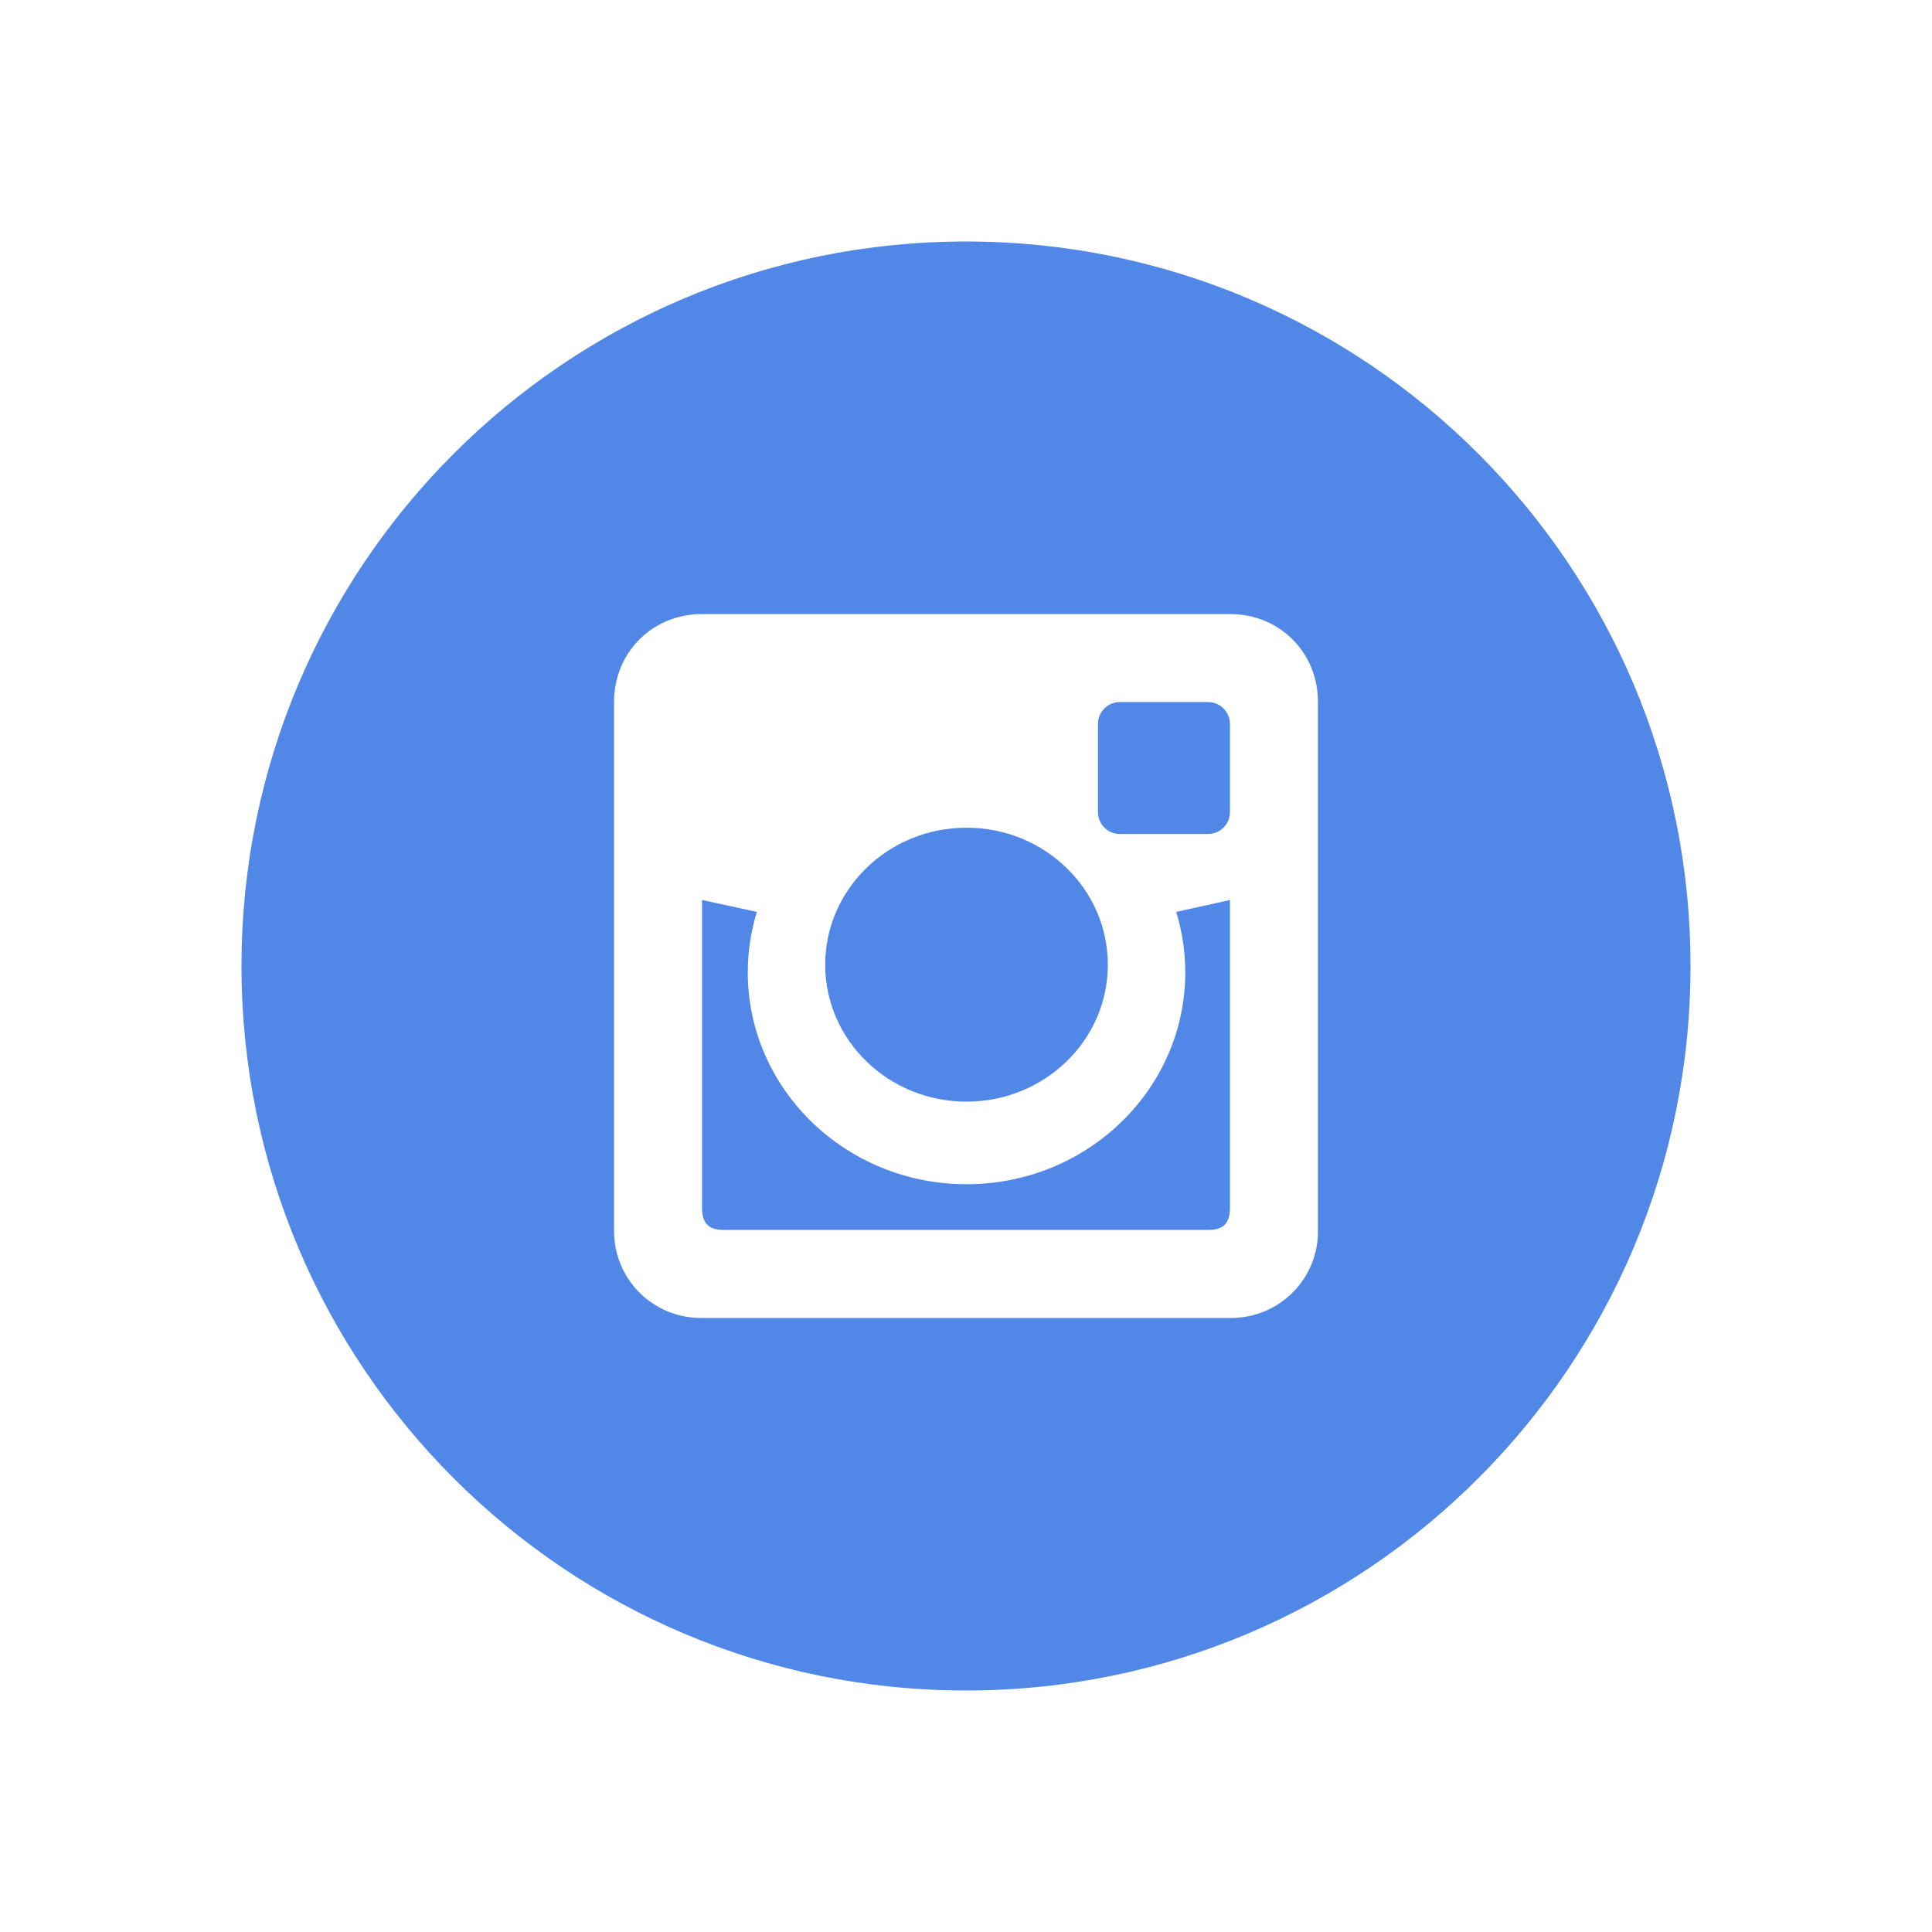
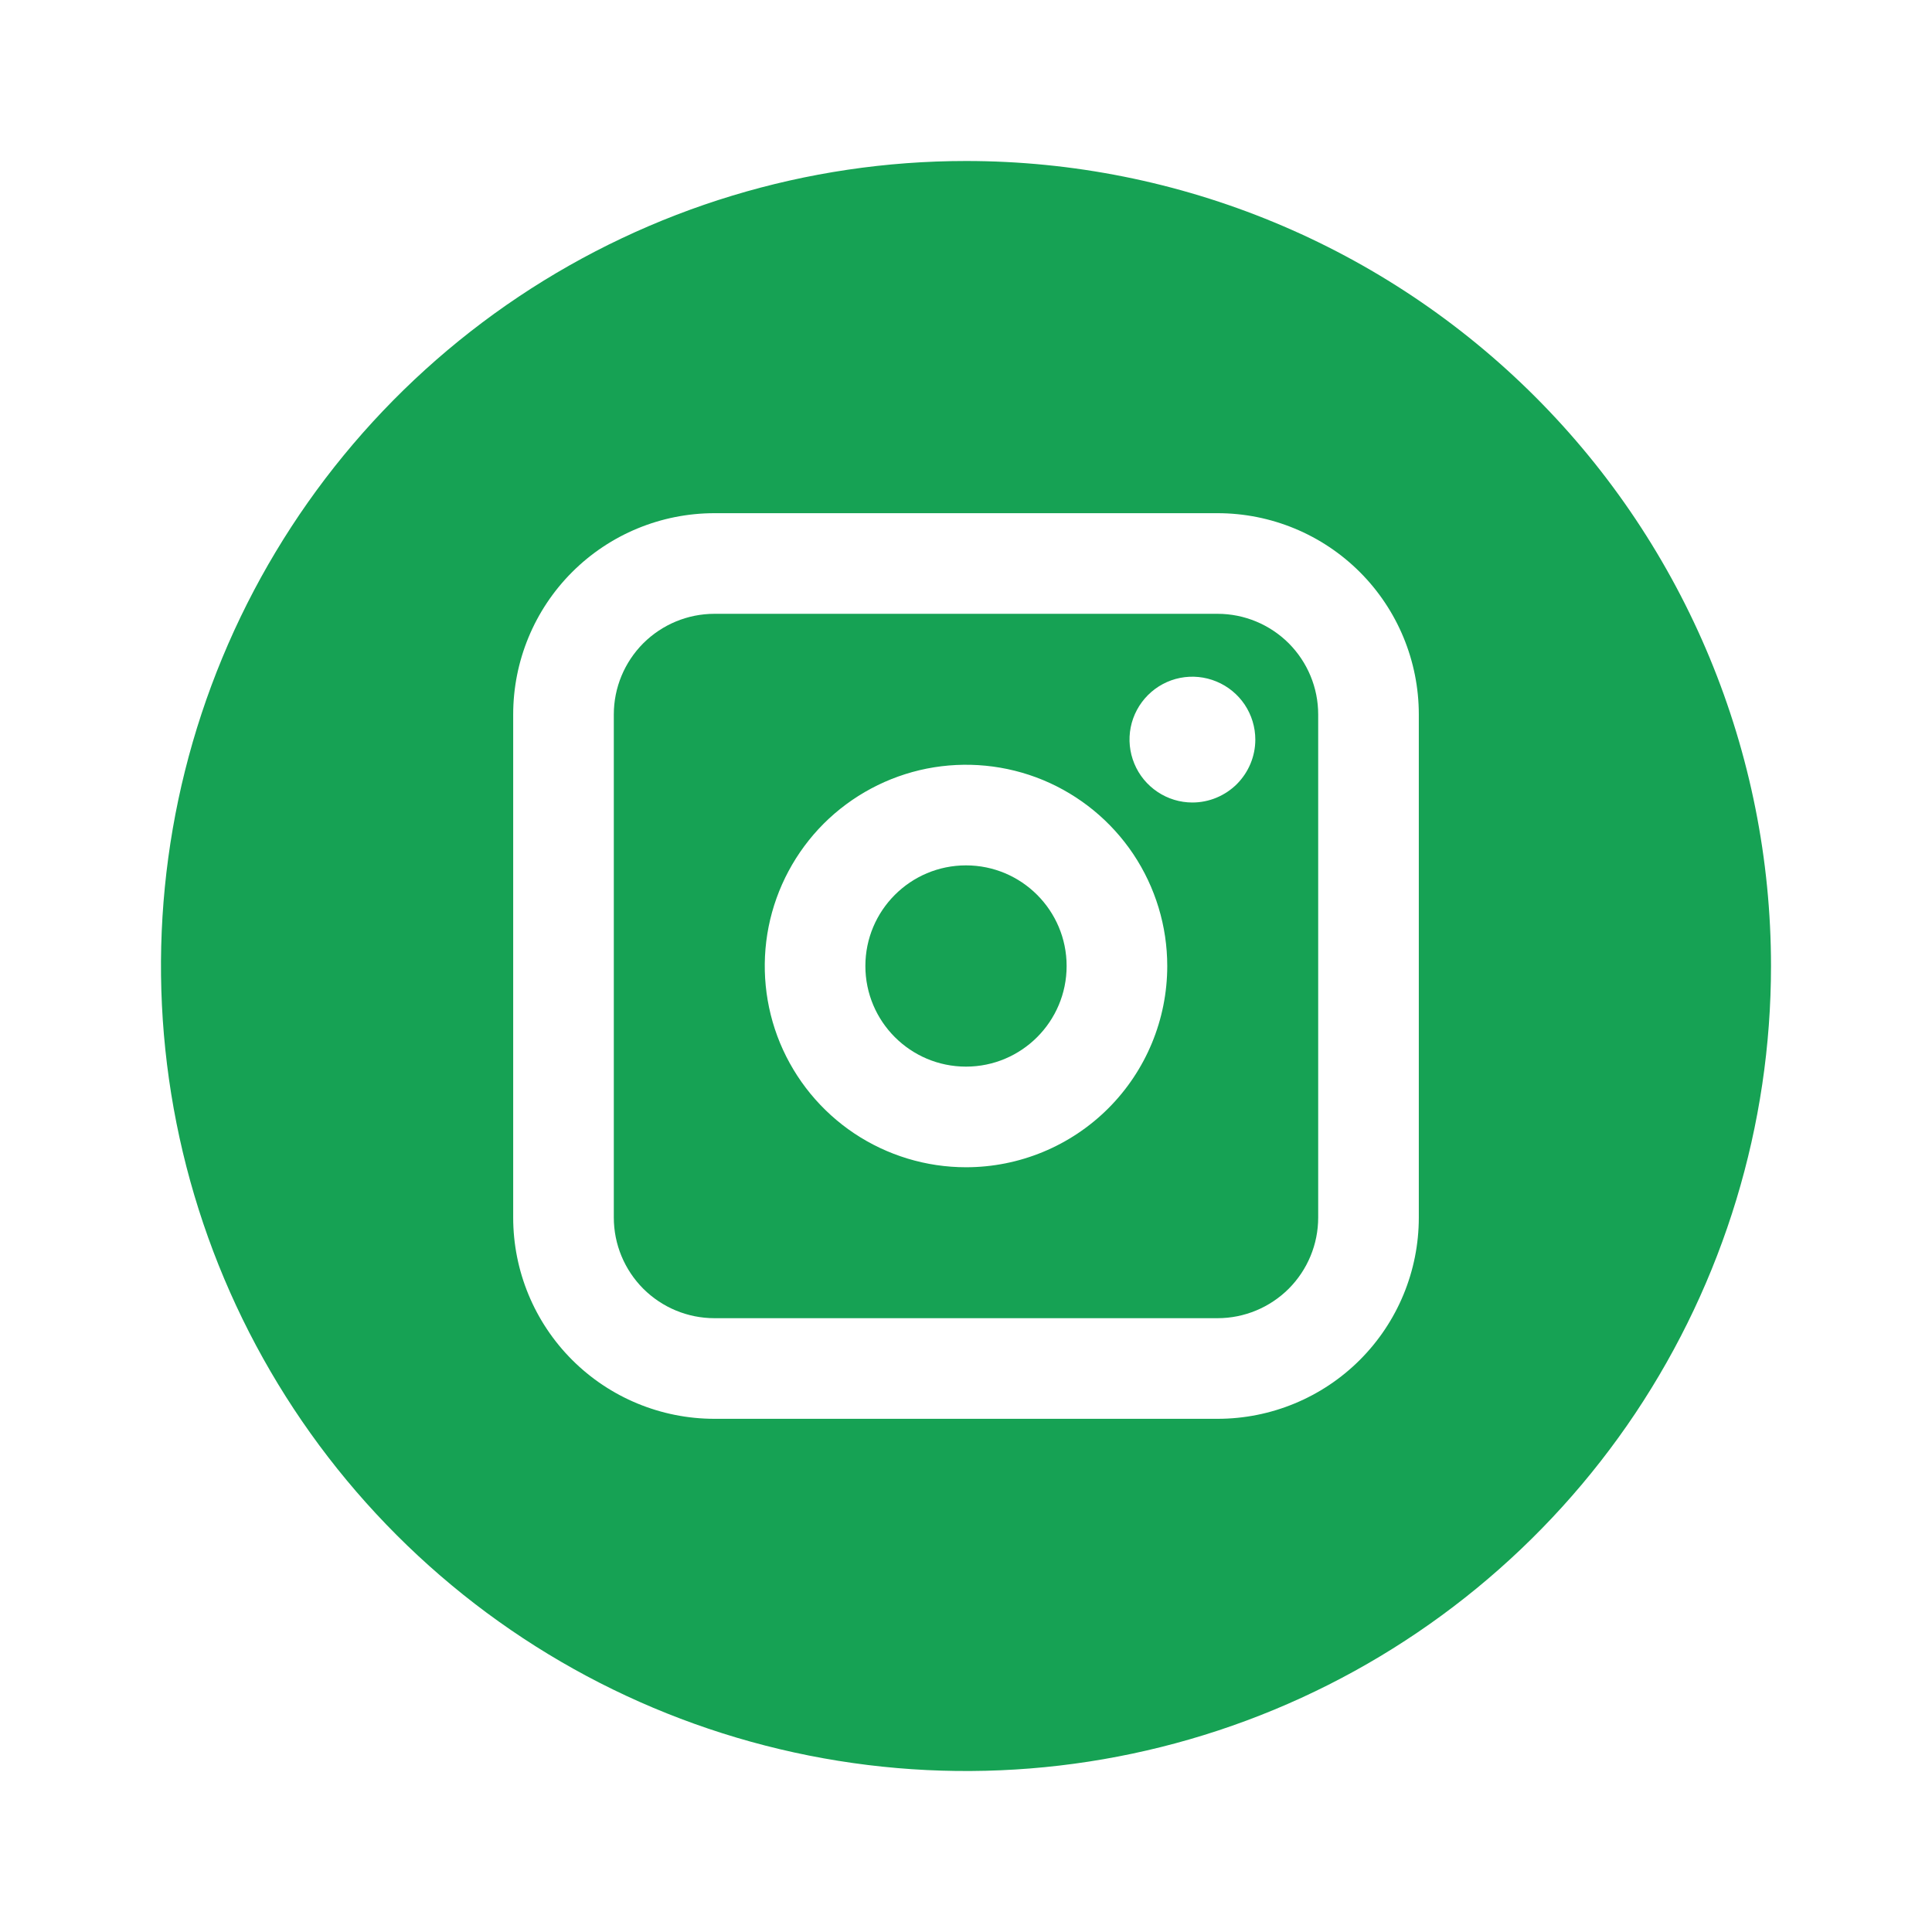
<svg xmlns="http://www.w3.org/2000/svg" width="24" height="24" viewBox="0 0 24 24" fill="none">
-   <path d="M14.724 12.078C14.724 13.532 13.507 14.711 12.006 14.711C10.507 14.711 9.289 13.531 9.289 12.078C9.289 11.817 9.329 11.566 9.402 11.328L8.721 11.18V15.005C8.721 15.197 8.803 15.279 8.995 15.279H15.006C15.197 15.279 15.279 15.197 15.279 15.005V11.18L14.611 11.328C14.684 11.566 14.724 11.817 14.724 12.078V12.078Z" fill="#5187E7" />
-   <path d="M12.006 13.685C12.976 13.685 13.762 12.923 13.762 11.984C13.762 11.044 12.976 10.282 12.006 10.282C11.037 10.282 10.251 11.044 10.251 11.984C10.251 12.923 11.037 13.685 12.006 13.685Z" fill="#5187E7" />
-   <path d="M12 3C7.03 3 3 7.029 3 12C3 16.971 7.03 21 12 21C16.97 21 21 16.97 21 12C21 7.03 16.97 3 12 3ZM16.372 15.279C16.375 15.423 16.348 15.566 16.294 15.7C16.24 15.833 16.159 15.955 16.057 16.057C15.955 16.159 15.834 16.239 15.7 16.293C15.567 16.347 15.424 16.374 15.279 16.372H8.721C8.577 16.374 8.434 16.347 8.3 16.293C8.167 16.239 8.045 16.159 7.943 16.057C7.841 15.955 7.761 15.833 7.707 15.7C7.653 15.566 7.626 15.423 7.628 15.279V8.721C7.628 8.104 8.104 7.628 8.721 7.628H15.279C15.896 7.628 16.372 8.104 16.372 8.721V15.279Z" fill="#5187E7" />
-   <path d="M15.006 8.721H13.912C13.877 8.721 13.841 8.728 13.808 8.741C13.775 8.755 13.745 8.775 13.719 8.801C13.694 8.826 13.674 8.856 13.66 8.889C13.646 8.922 13.639 8.958 13.639 8.994V10.087C13.639 10.238 13.761 10.36 13.912 10.36H15.005C15.041 10.36 15.077 10.353 15.11 10.34C15.143 10.326 15.174 10.306 15.199 10.28C15.224 10.255 15.245 10.225 15.258 10.192C15.272 10.158 15.279 10.123 15.279 10.087V8.994C15.279 8.922 15.25 8.852 15.199 8.801C15.148 8.75 15.078 8.721 15.006 8.721V8.721Z" fill="#5187E7" />
+   <path d="M15.125 7.625H8.875C8.543 7.625 8.226 7.757 7.991 7.991C7.757 8.226 7.625 8.543 7.625 8.875V15.125C7.625 15.457 7.757 15.774 7.991 16.009C8.226 16.243 8.543 16.375 8.875 16.375H15.125C15.457 16.375 15.774 16.243 16.009 16.009C16.243 15.774 16.375 15.457 16.375 15.125V8.875C16.375 8.543 16.243 8.226 16.009 7.991C15.774 7.757 15.457 7.625 15.125 7.625ZM12 14.5C11.505 14.5 11.022 14.353 10.611 14.079C10.2 13.804 9.88 13.414 9.69 12.957C9.501 12.5 9.452 11.997 9.548 11.512C9.645 11.027 9.883 10.582 10.232 10.232C10.582 9.883 11.027 9.645 11.512 9.548C11.997 9.452 12.5 9.501 12.957 9.69C13.414 9.88 13.804 10.2 14.079 10.611C14.353 11.022 14.5 11.505 14.5 12C14.5 12.663 14.237 13.299 13.768 13.768C13.299 14.237 12.663 14.5 12 14.5ZM14.812 9.969C14.658 9.969 14.507 9.923 14.379 9.837C14.25 9.751 14.15 9.629 14.091 9.486C14.032 9.344 14.016 9.187 14.046 9.035C14.076 8.884 14.151 8.744 14.26 8.635C14.369 8.526 14.508 8.451 14.66 8.421C14.812 8.391 14.969 8.407 15.111 8.466C15.254 8.525 15.376 8.625 15.462 8.753C15.548 8.882 15.594 9.033 15.594 9.188C15.594 9.395 15.511 9.593 15.365 9.74C15.218 9.886 15.02 9.969 14.812 9.969Z" fill="#16A254" />
+   <path d="M12 13.25C12.69 13.25 13.25 12.69 13.25 12C13.25 11.31 12.69 10.75 12 10.75C11.31 10.75 10.75 11.31 10.75 12C10.75 12.69 11.31 13.25 12 13.25Z" fill="#16A254" />
+   <path d="M12 2C10.022 2 8.089 2.586 6.444 3.685C4.8 4.784 3.518 6.346 2.761 8.173C2.004 10 1.806 12.011 2.192 13.951C2.578 15.891 3.53 17.672 4.929 19.071C6.327 20.47 8.109 21.422 10.049 21.808C11.989 22.194 14 21.996 15.827 21.239C17.654 20.482 19.216 19.2 20.315 17.556C21.413 15.911 22 13.978 22 12C22 9.348 20.946 6.804 19.071 4.929C17.196 3.054 14.652 2 12 2V2ZM17.625 15.125C17.625 15.788 17.362 16.424 16.893 16.893C16.424 17.362 15.788 17.625 15.125 17.625H8.875C8.212 17.625 7.576 17.362 7.107 16.893C6.638 16.424 6.375 15.788 6.375 15.125V8.875C6.375 8.212 6.638 7.576 7.107 7.107C7.576 6.638 8.212 6.375 8.875 6.375H15.125C15.788 6.375 16.424 6.638 16.893 7.107C17.362 7.576 17.625 8.212 17.625 8.875V15.125Z" fill="#16A254" />
</svg>
